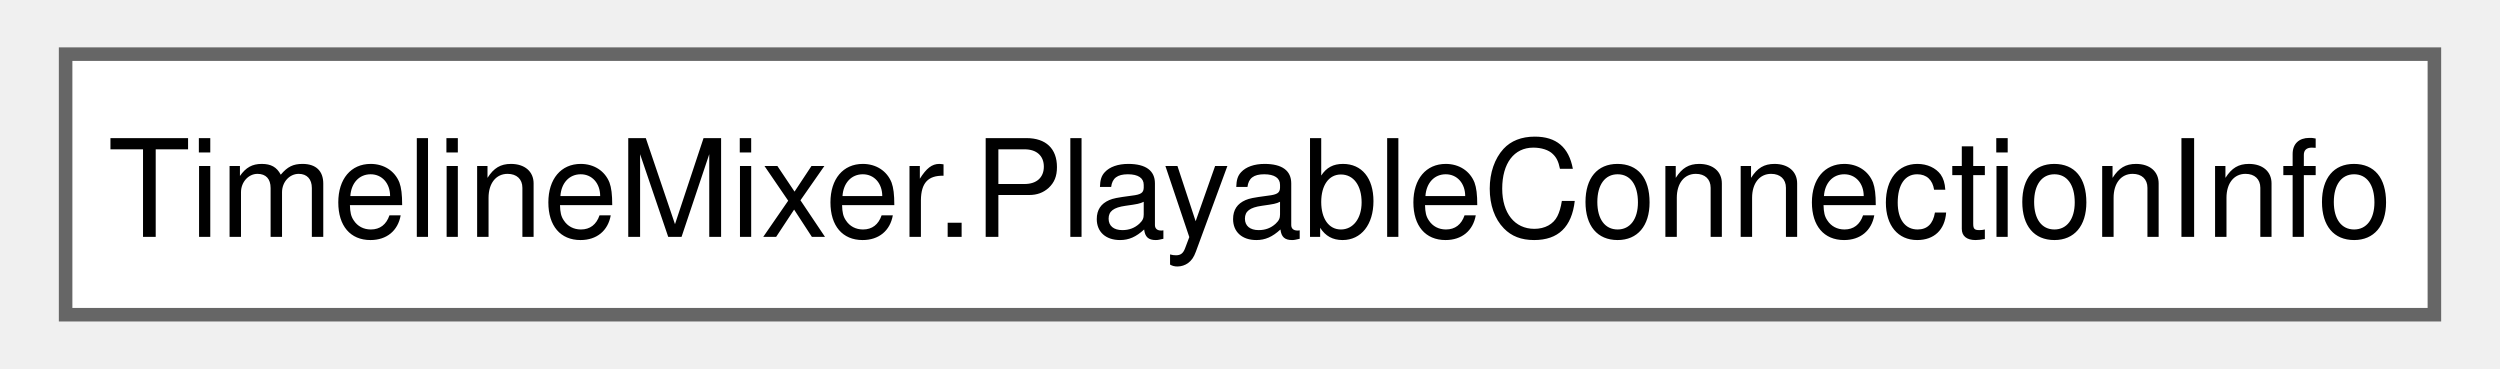
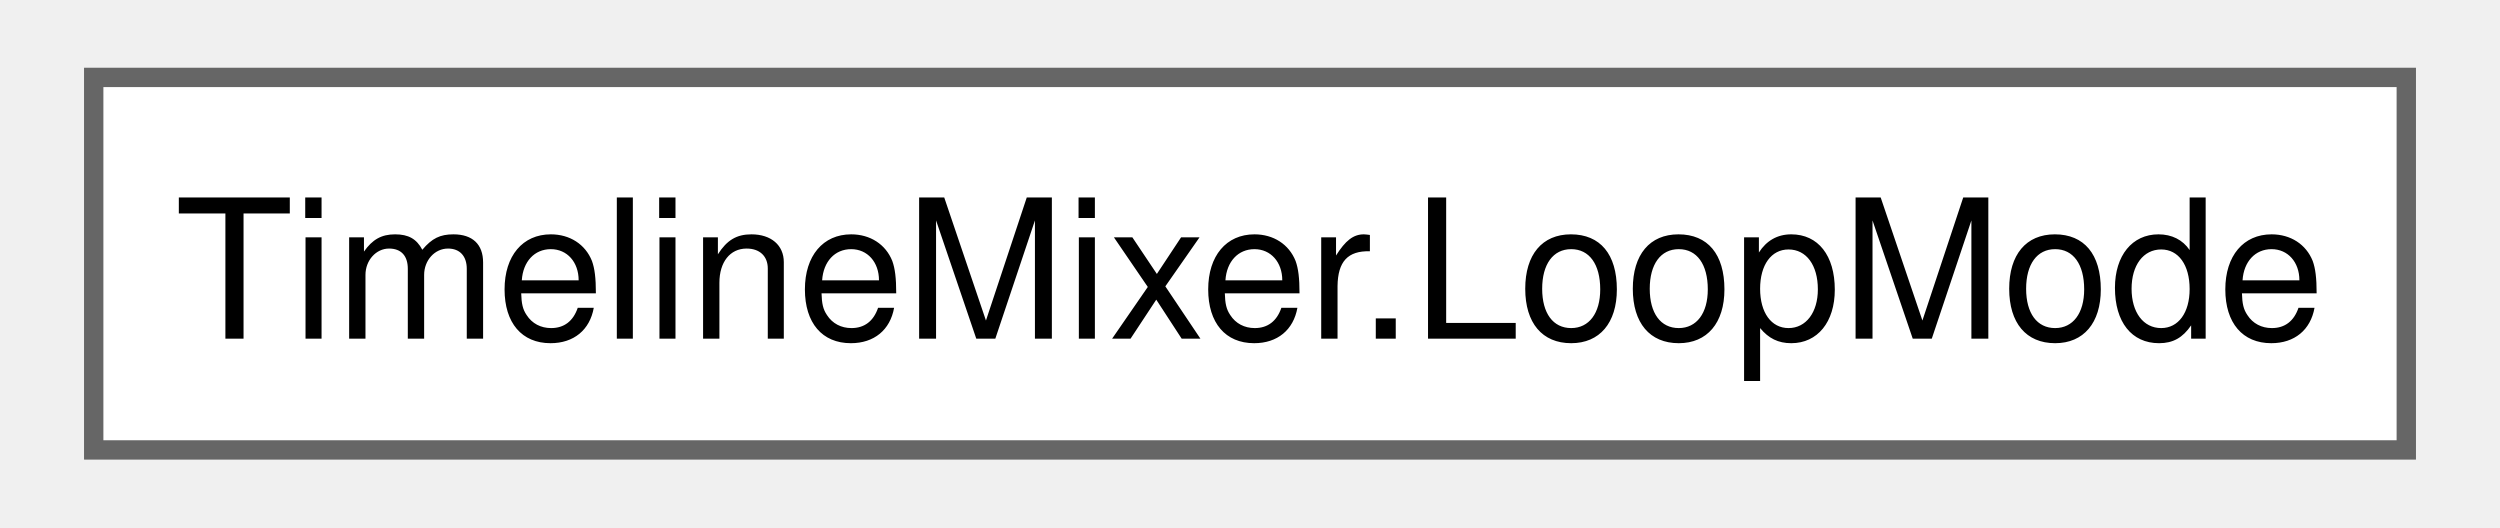
- <svg xmlns="http://www.w3.org/2000/svg" xmlns:xlink="http://www.w3.org/1999/xlink" width="183pt" height="27pt" viewBox="0.00 0.00 183.00 27.25">
+ <svg xmlns="http://www.w3.org/2000/svg" xmlns:xlink="http://www.w3.org/1999/xlink" width="128pt" height="27pt" viewBox="0.00 0.00 127.50 27.25">
  <g id="graph0" class="graph" transform="scale(1 1) rotate(0) translate(4 23.25)">
    <g id="Node000000" class="node">
      <g id="a_Node000000">
-         <a xlink:href="class_timeline_mixer_1_1_playable_connection_info.html" target="_top" xlink:title="Store information about connections on the PlayableGraph and set / get weights between connections.">
-           <polygon fill="white" stroke="#666666" points="175,-19.25 0,-19.25 0,0 175,0 175,-19.25" />
-           <text text-anchor="middle" x="87.5" y="-5.75" font-family="Helvetica,sans-Serif" font-size="10.00">TimelineMixer.PlayableConnectionInfo</text>
+         <a xlink:href="class_timeline_mixer_1_1_loop_mode.html" target="_top" xlink:title="The purpose of this class is simply to make the LoopMode parameter more readable. You can alternative...">
+           <polygon fill="white" stroke="#666666" points="119.5,-19.25 0,-19.25 0,0 119.5,0 119.5,-19.25" />
+           <text text-anchor="middle" x="59.75" y="-5.75" font-family="Helvetica,sans-Serif" font-size="10.00">TimelineMixer.LoopMode</text>
        </a>
      </g>
    </g>
  </g>
</svg>
